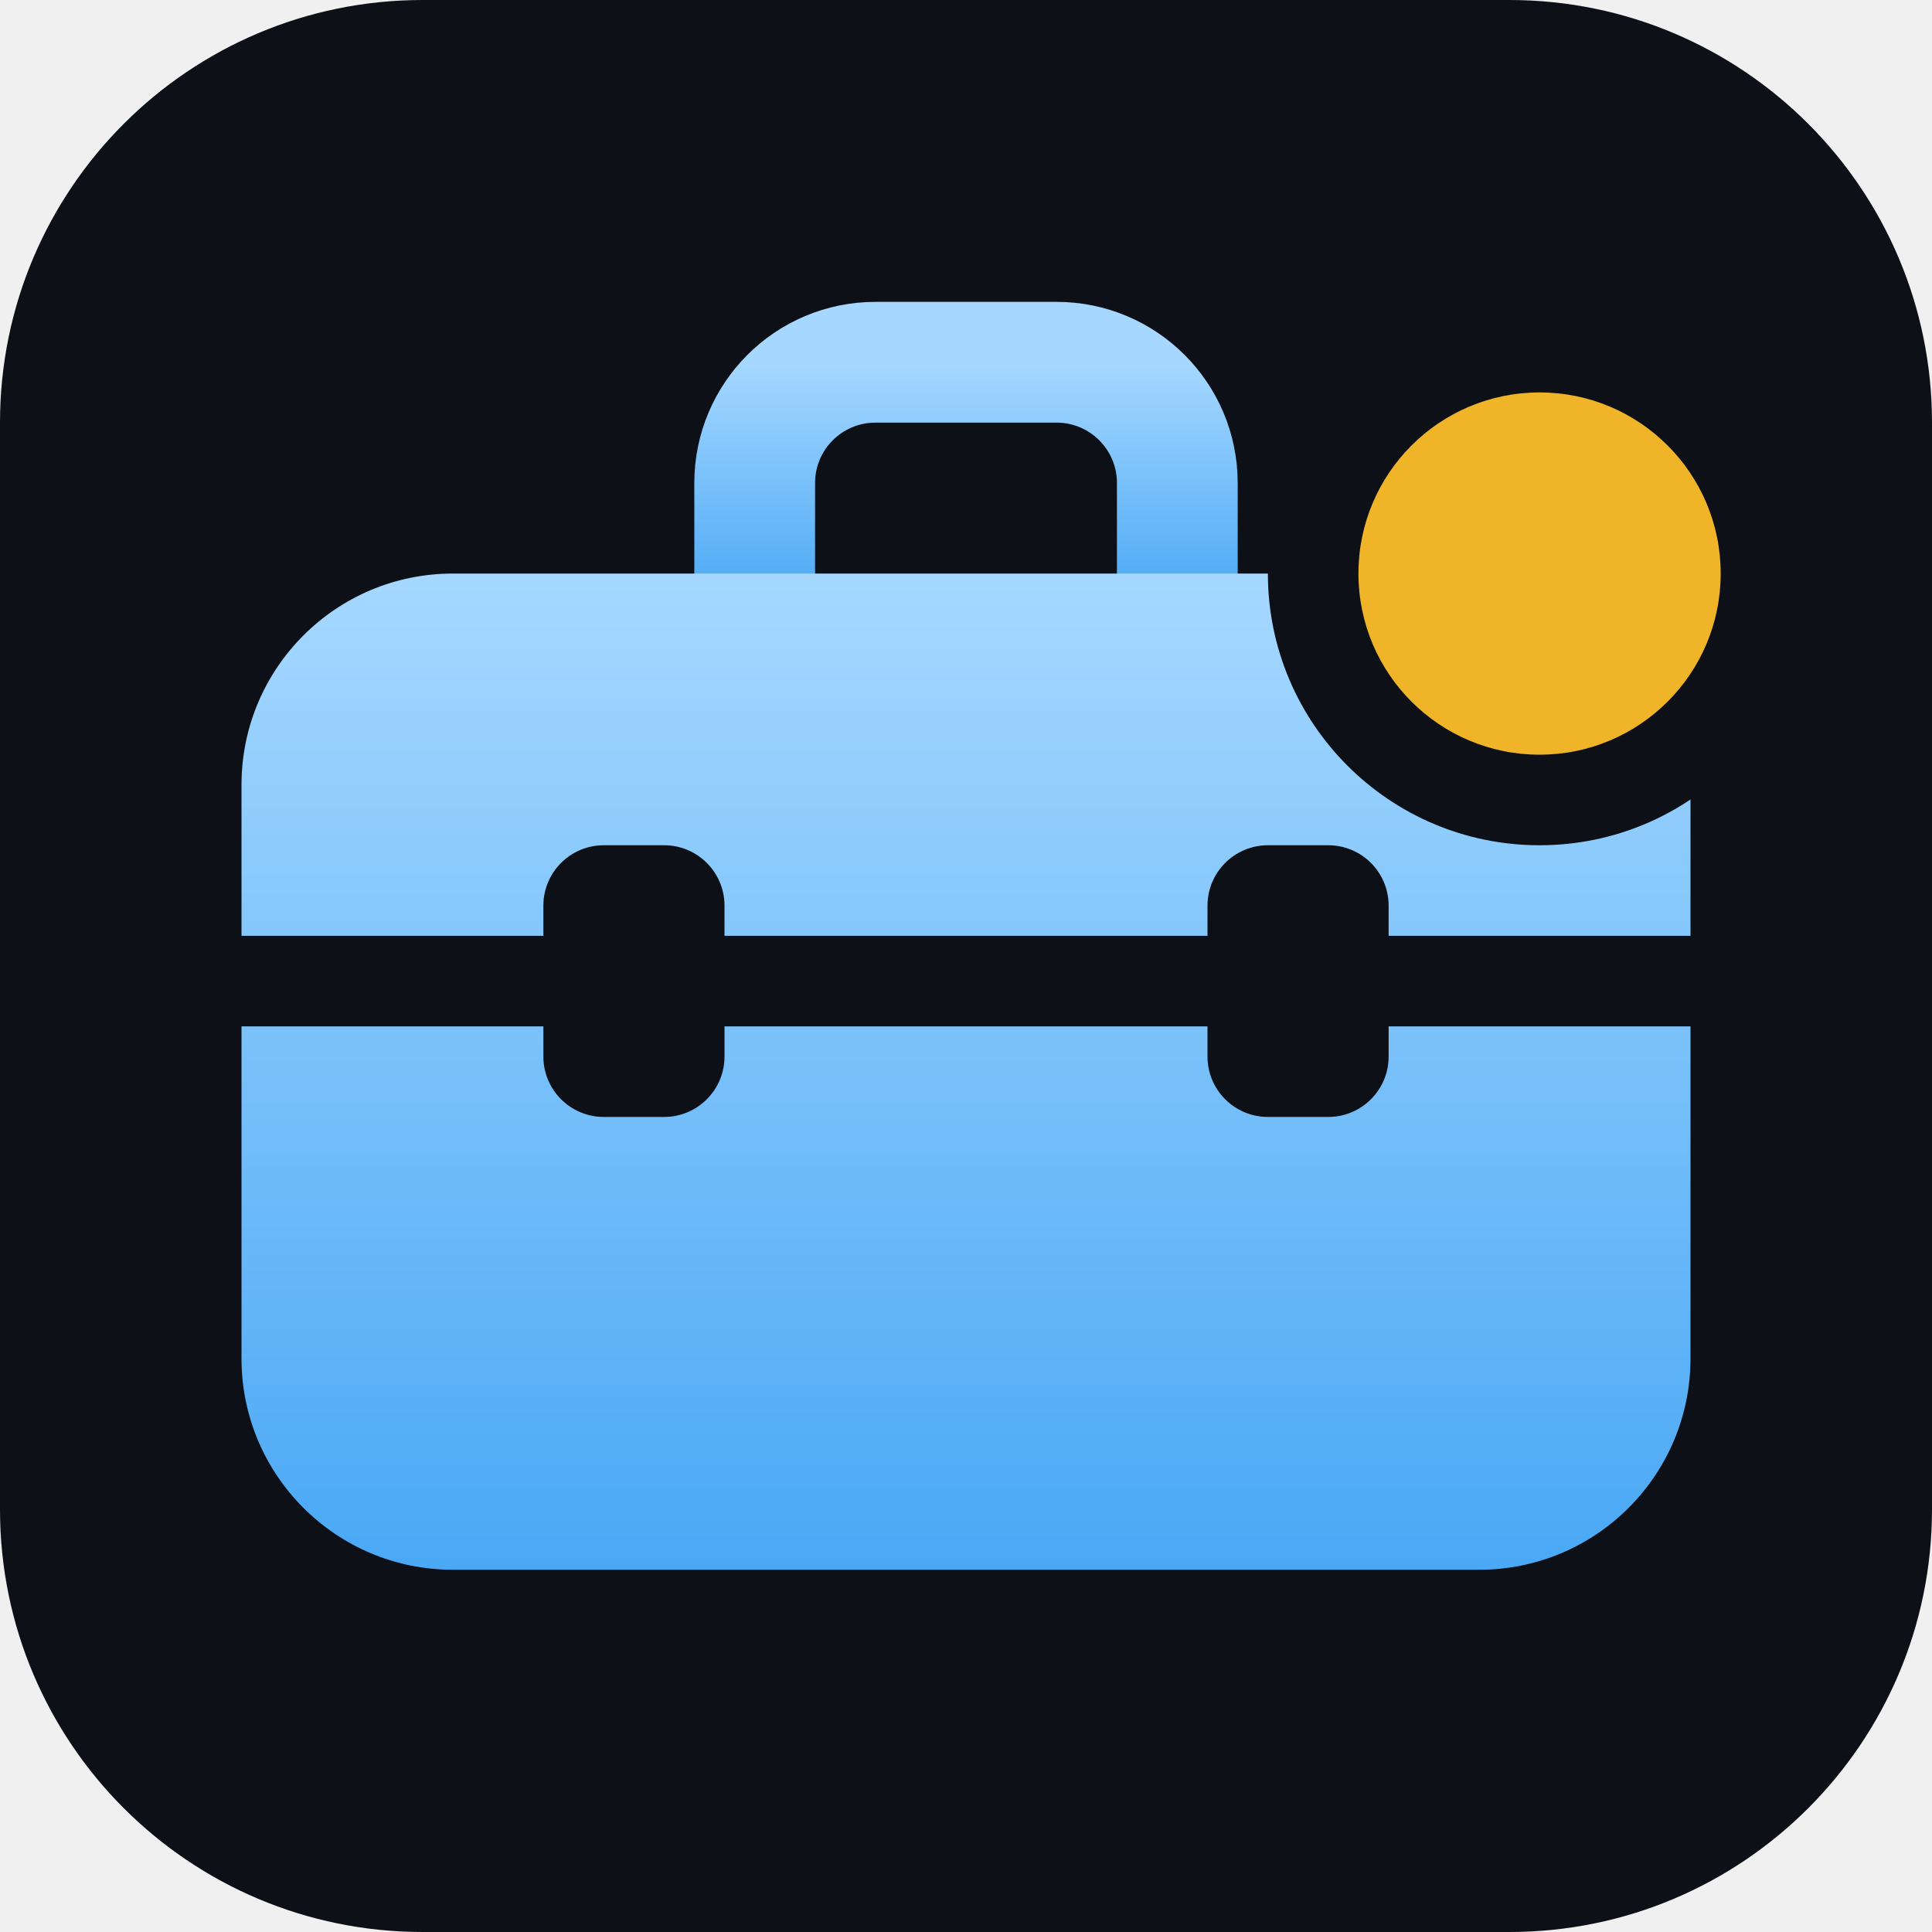
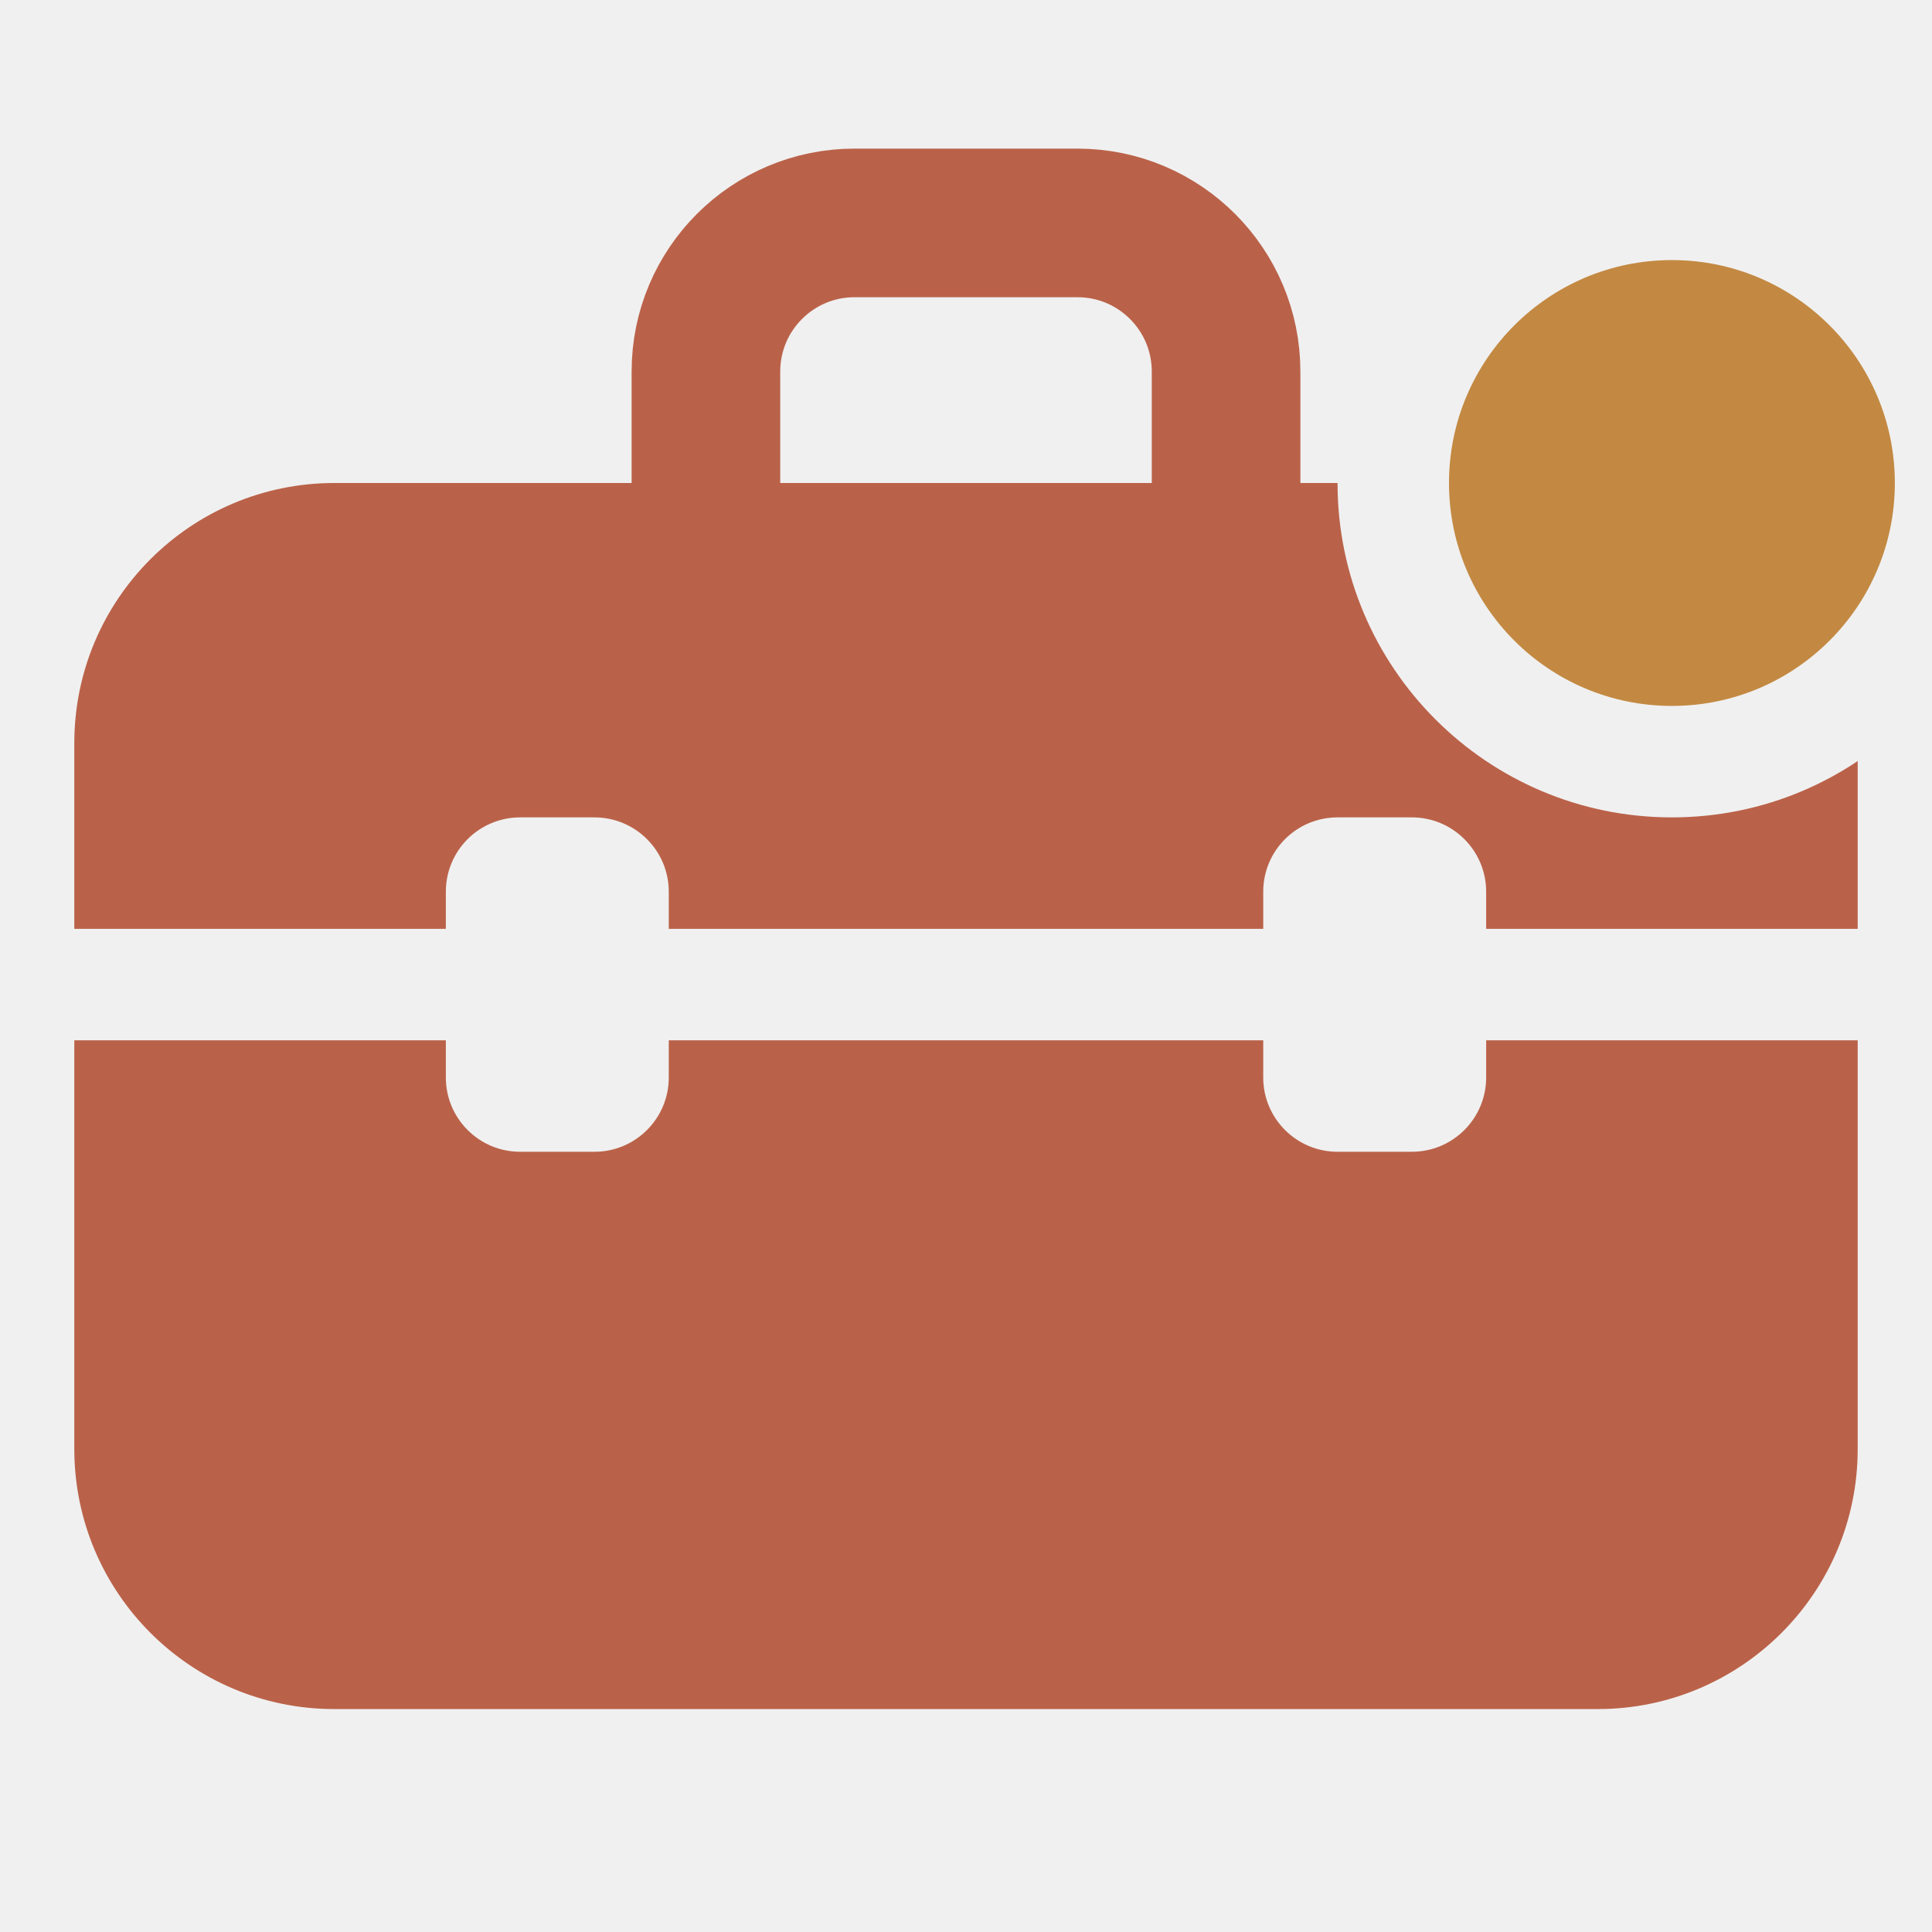
- <svg xmlns="http://www.w3.org/2000/svg" viewBox="0 0 64 64">
-   <defs>
-     <linearGradient id="case" x1="0" y1="0" x2="0" y2="1">
-       <stop offset="0" stop-color="#a6d8ff" />
-       <stop offset="1" stop-color="#4aa8f5" />
-     </linearGradient>
-     <mask id="cut">
-       <rect width="64" height="64" fill="#fff" />
-       <rect x="0" y="31" width="64" height="3" fill="#000" />
-       <rect x="18" y="28" width="6" height="9" rx="2" fill="#000" />
-       <rect x="40" y="28" width="6" height="9" rx="2" fill="#000" />
-       <circle cx="51" cy="19" r="9" fill="#000" />
-     </mask>
-   </defs>
-   <rect width="64" height="64" rx="14" fill="#0d1117" />
-   <g mask="url(#cut)">
-     <path d="M25 20v-4a4 4 0 0 1 4-4h6a4 4 0 0 1 4 4v4" fill="none" stroke="url(#case)" stroke-width="4" stroke-linecap="round" />
-     <rect x="8" y="19" width="48" height="33" rx="7" fill="url(#case)" />
+ <svg xmlns="http://www.w3.org/2000/svg" viewBox="6 6 52 52">
+   <mask id="cut">
+     <rect width="64" height="64" fill="#fff" />
+     <rect x="0" y="31" width="64" height="3" fill="#000" />
+     <rect x="18" y="28" width="6" height="9" rx="2" fill="#000" />
+     <rect x="40" y="28" width="6" height="9" rx="2" fill="#000" />
+     <circle cx="51" cy="19" r="9" fill="#000" />
+   </mask>
+   <g mask="url(#cut)" fill="#ba6249">
+     <path d="M25 20v-4a4 4 0 0 1 4-4h6a4 4 0 0 1 4 4v4" fill="none" stroke="#ba6249" stroke-width="4" stroke-linecap="round" />
+     <rect x="8" y="19" width="48" height="33" rx="7" />
  </g>
-   <circle cx="51" cy="19" r="6" fill="#f0b429" />
+   <circle cx="51" cy="19" r="6" fill="#c38942" />
</svg>
